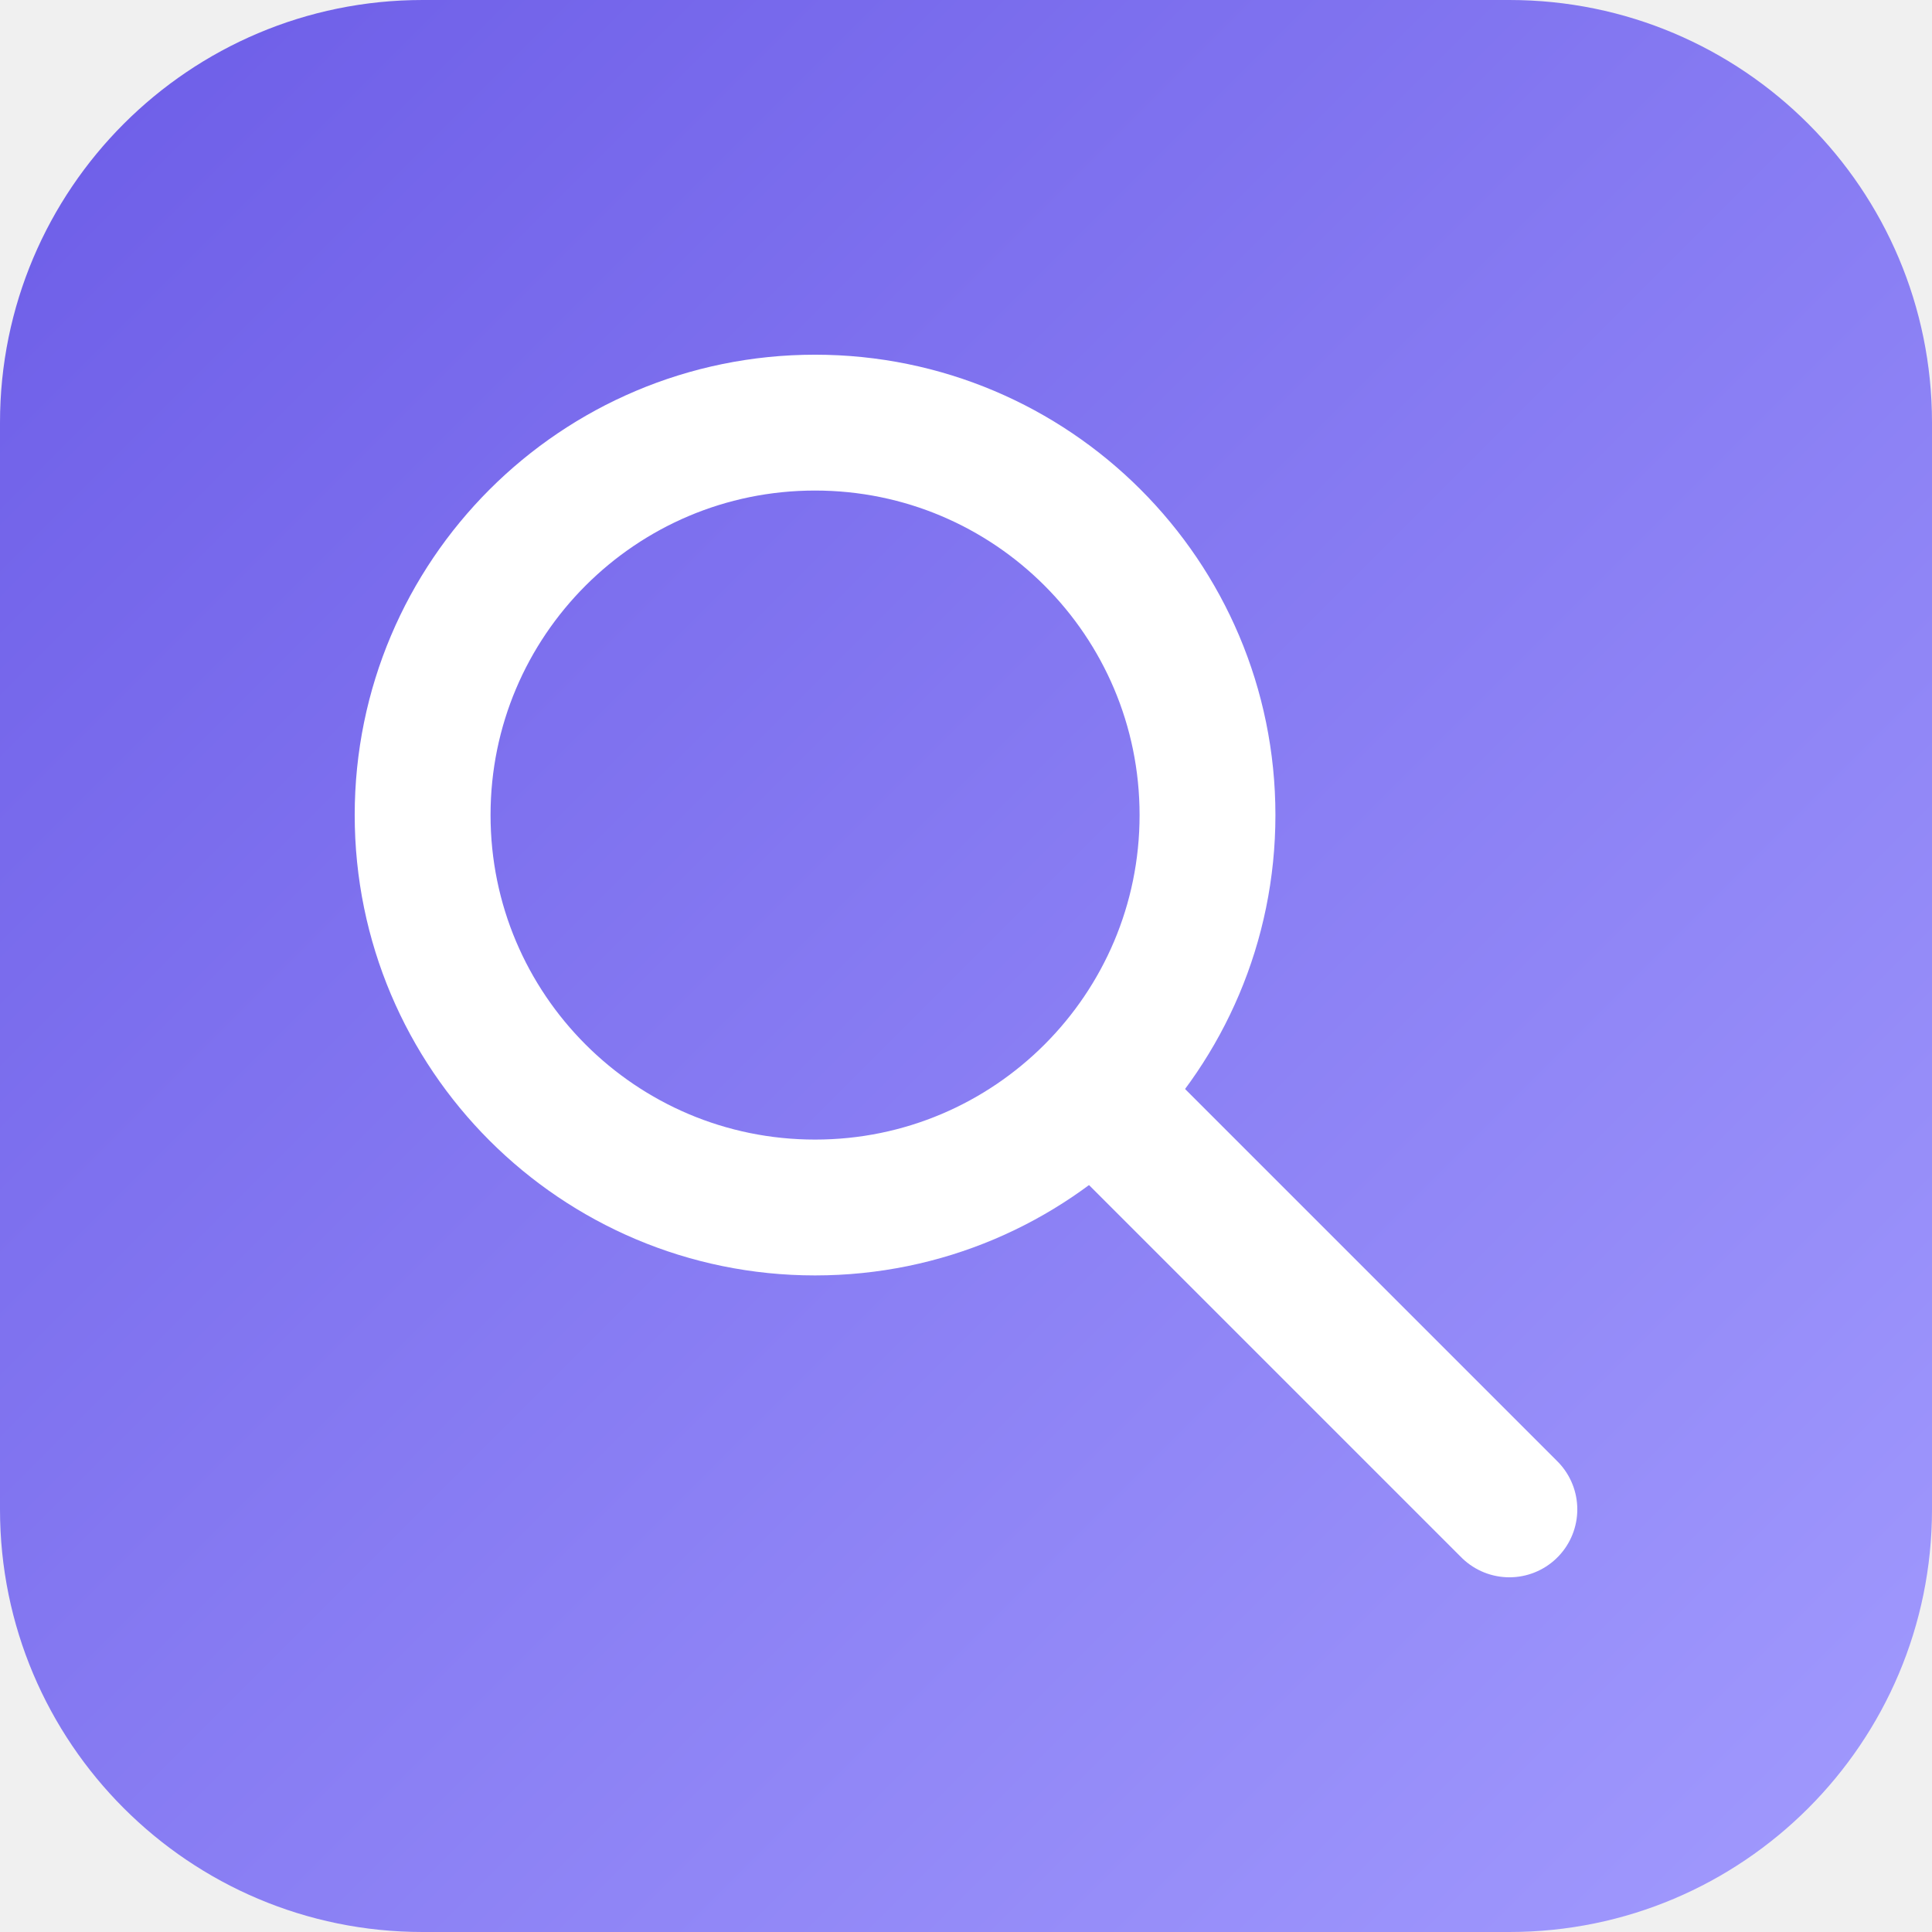
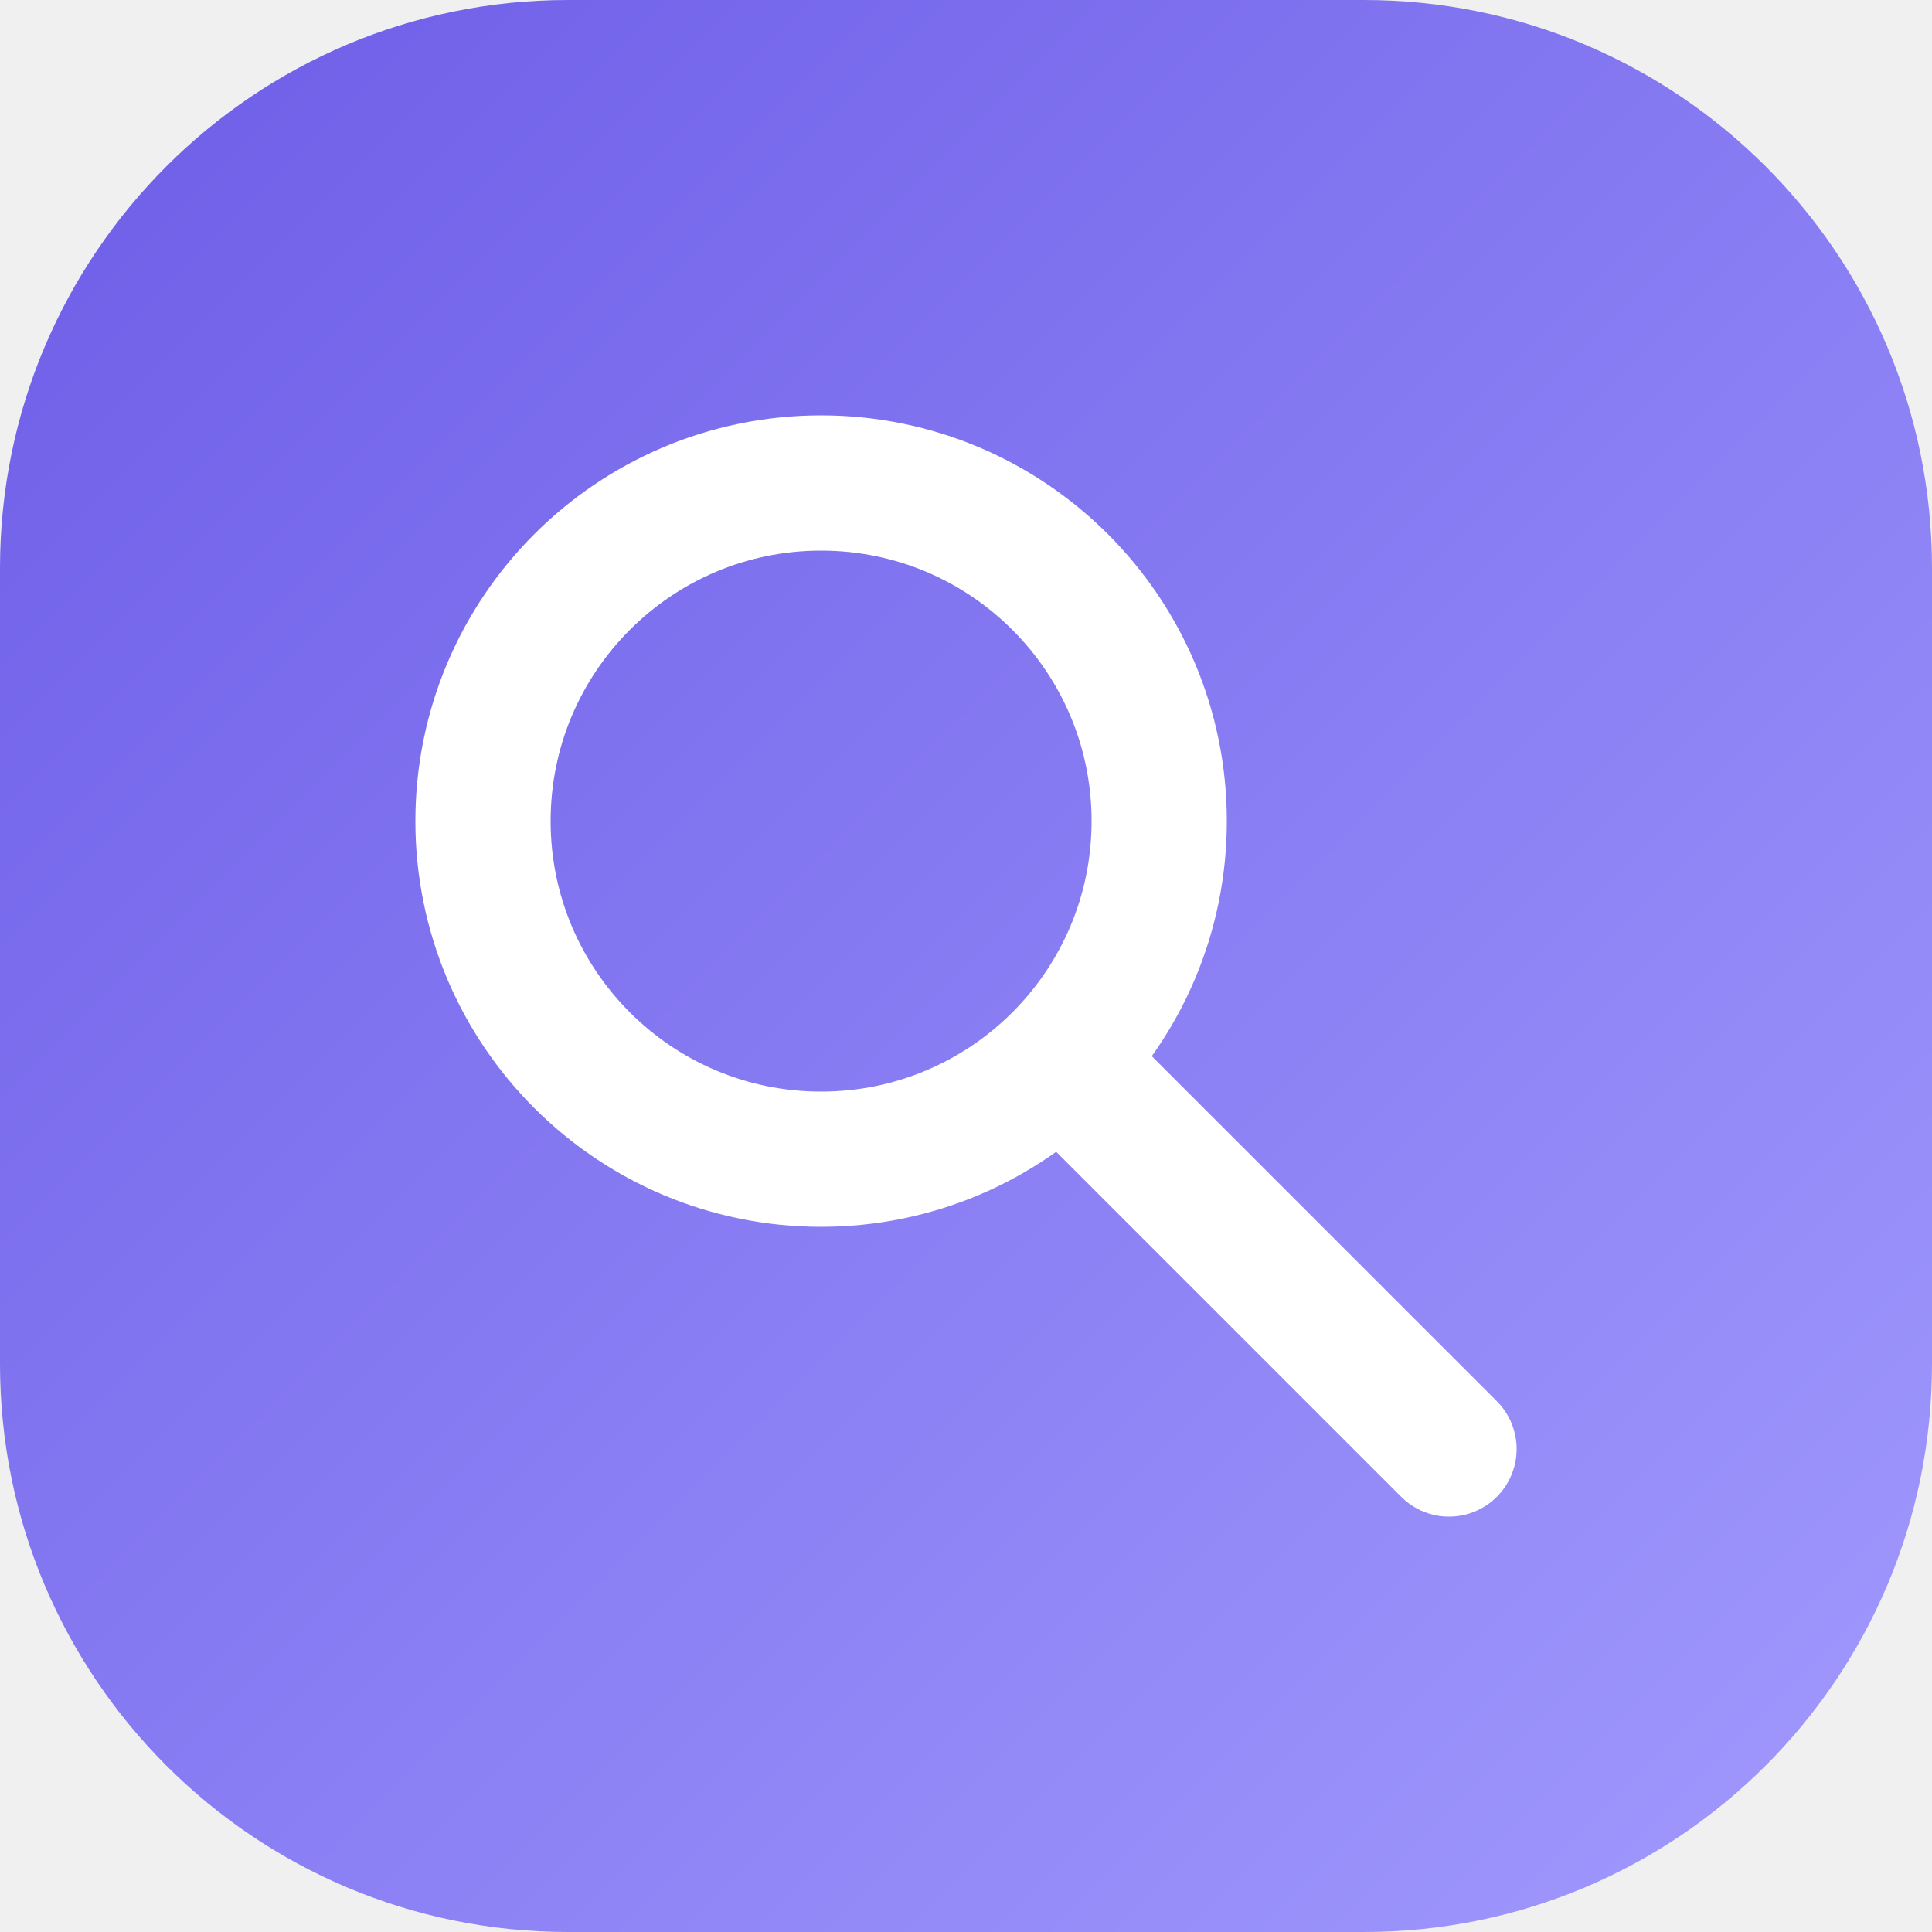
- <svg xmlns="http://www.w3.org/2000/svg" viewBox="0 0 64 64">
+ <svg xmlns="http://www.w3.org/2000/svg" viewBox="0 0 20 20">
  <defs>
    <linearGradient id="bg" x1="0" y1="0" x2="1" y2="1">
      <stop offset="0%" stop-color="#6C5CE7" />
      <stop offset="100%" stop-color="#A29BFE" />
    </linearGradient>
  </defs>
-   <rect width="64" height="64" rx="14" ry="14" fill="url(#bg)" />
-   <circle cx="27" cy="27" r="13" fill="none" stroke="#ffffff" stroke-width="4.5" />
-   <line x1="37" y1="37" x2="50" y2="50" stroke="#ffffff" stroke-width="4.5" stroke-linecap="round" />
+   <rect width="20" height="20" rx="5.88" ry="5.88" fill="url(#bg)" />
+   <circle cx="8.5" cy="8.5" r="3.5" fill="none" stroke="#ffffff" stroke-width="1.4" />
+   <line x1="11.2" y1="11.2" x2="15" y2="15" stroke="#ffffff" stroke-width="1.4" stroke-linecap="round" />
</svg>
